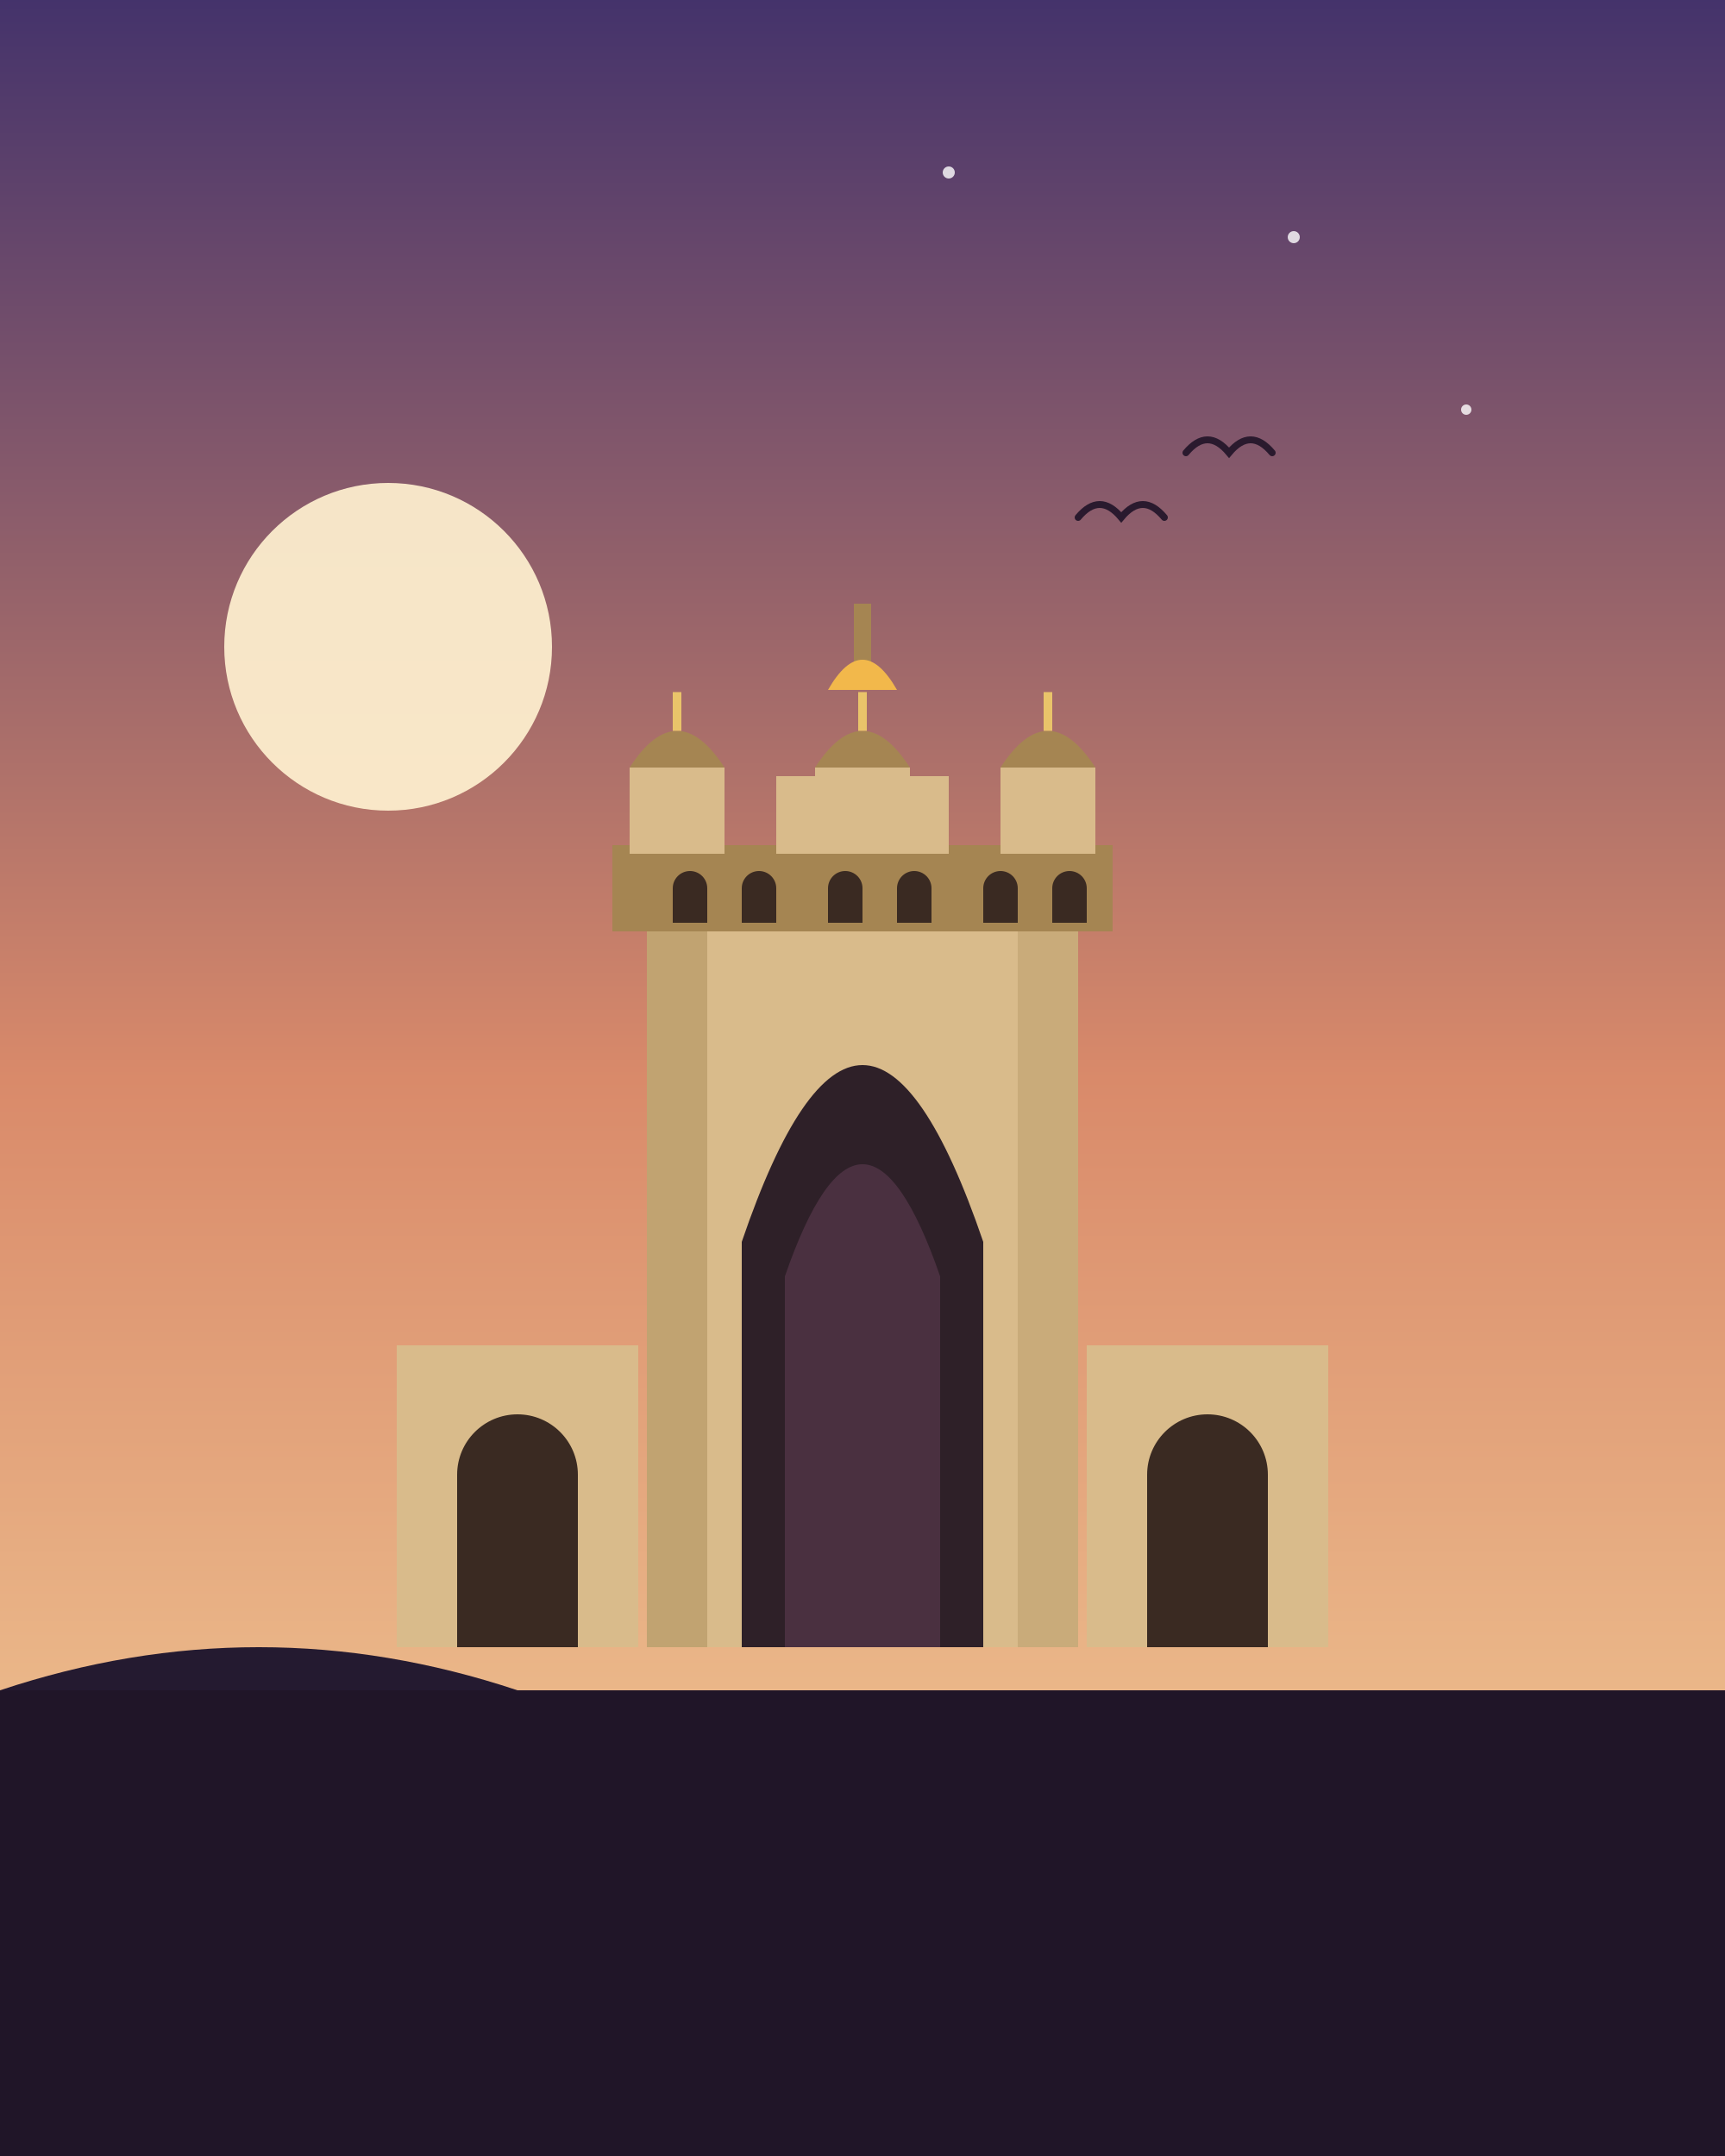
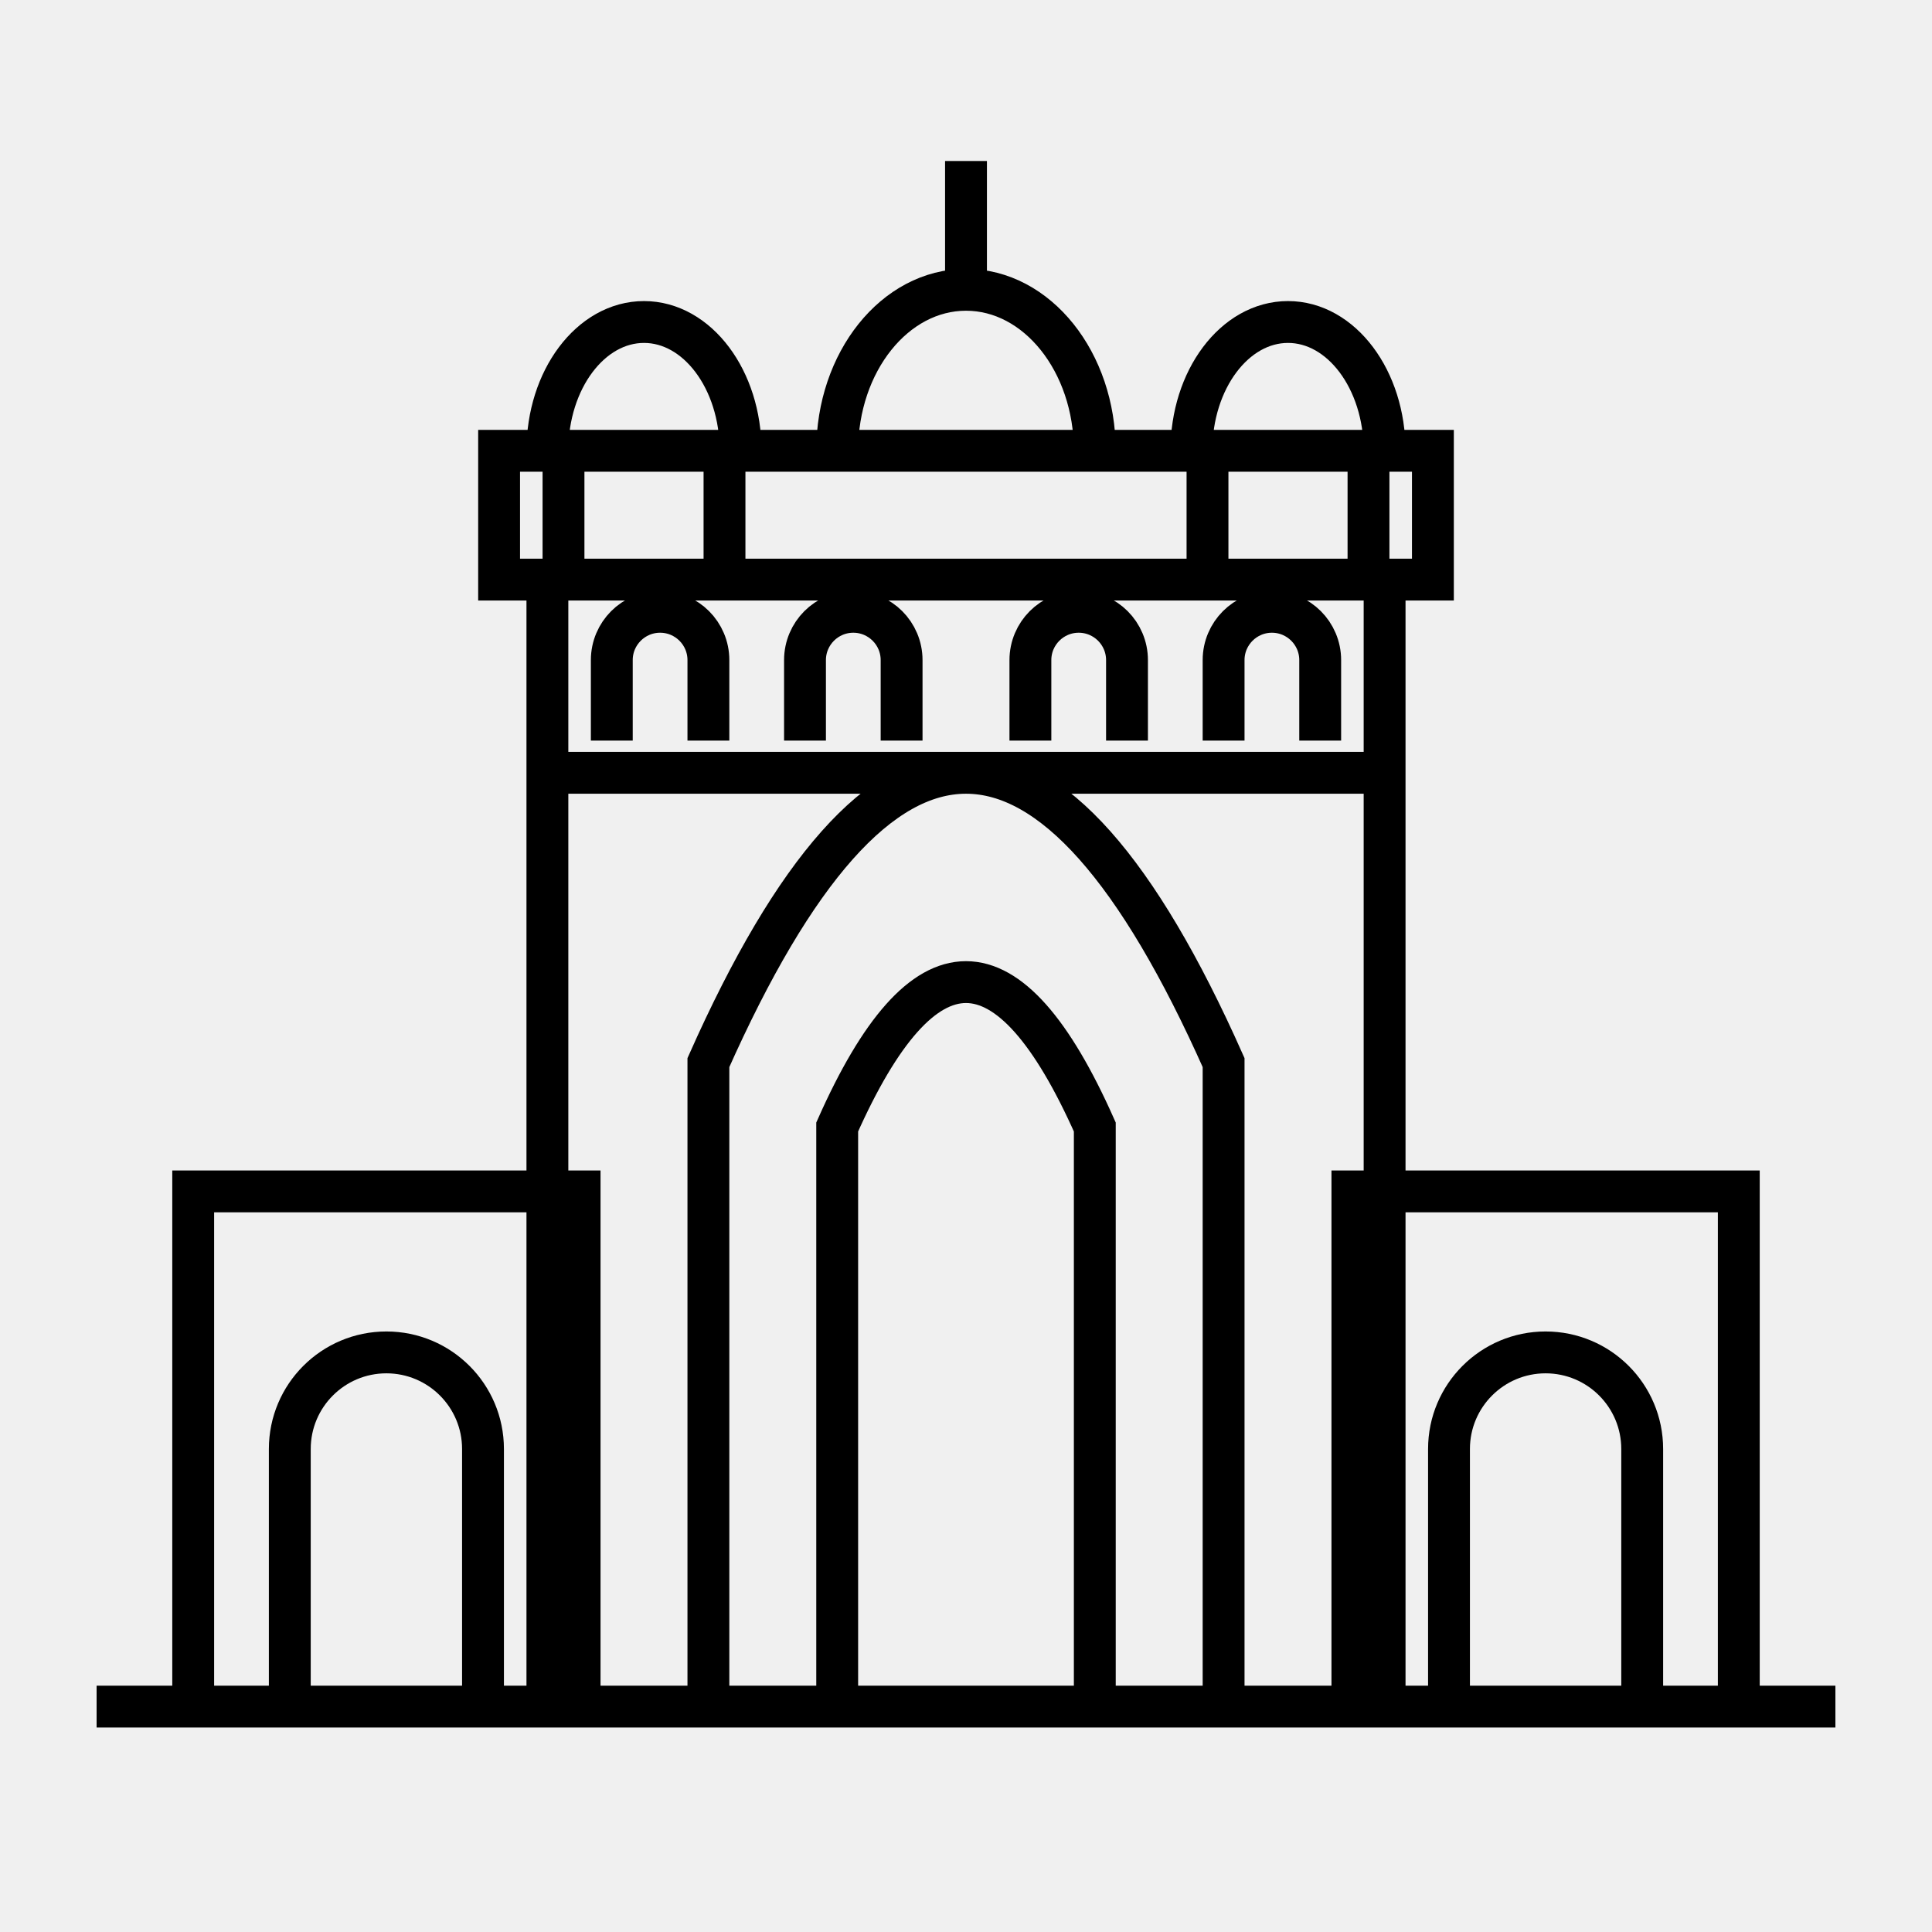
- <svg xmlns="http://www.w3.org/2000/svg" viewBox="0 0 400 500" role="img">
-   <defs>
-     <linearGradient id="s" x1="0" y1="0" x2="0" y2="1">
-       <stop offset="0" stop-color="#43326b" />
-       <stop offset="0.5" stop-color="#d98a6a" />
-       <stop offset="1" stop-color="#f8d9a0" />
-     </linearGradient>
-   </defs>
-   <rect width="400" height="500" fill="url(#s)" />
-   <circle cx="90" cy="150" r="38" fill="#fff1d0" opacity="0.92" />
-   <circle cx="300" cy="55" r="1.4" fill="#fff" opacity="0.8" />
-   <circle cx="340" cy="95" r="1.2" fill="#fff" opacity="0.8" />
-   <circle cx="220" cy="40" r="1.4" fill="#fff" opacity="0.8" />
-   <path d="M250 120q5-6 10 0q5-6 10 0" fill="none" stroke="#2a1a2e" stroke-width="1.6" stroke-linecap="round" />
-   <path d="M275 105q5-6 10 0q5-6 10 0" fill="none" stroke="#2a1a2e" stroke-width="1.6" stroke-linecap="round" />
-   <rect x="92" y="312" width="56" height="70" fill="#d9bb8b" />
-   <path d="M106 382V342.0a14.0 14.0 0 0 1 28 0V382Z" fill="#3a2a22" />
-   <rect x="252" y="312" width="56" height="70" fill="#d9bb8b" />
-   <path d="M266 382V342.0a14.0 14.0 0 0 1 28 0V382Z" fill="#3a2a22" />
-   <rect x="150" y="214" width="100" height="168" fill="#d9bb8b" />
-   <rect x="150" y="214" width="14" height="168" fill="#a58552" opacity=".45" />
-   <rect x="236" y="214" width="14" height="168" fill="#a58552" opacity=".3" />
-   <path d="M172 382V288Q200 206 228 288V382Z" fill="#2e2028" />
-   <path d="M182 382V296Q200 244 218 296V382Z" fill="#4a3040" />
-   <rect x="142" y="196" width="116" height="20" fill="#a58552" />
-   <rect x="146" y="178" width="22" height="20" fill="#d9bb8b" />
-   <path d="M146.0 178q11.0 -17.0 22 0Z" fill="#a58552" />
-   <rect x="156" y="160.5" width="2" height="9" fill="#e9c46a" />
-   <rect x="189" y="178" width="22" height="20" fill="#d9bb8b" />
-   <path d="M189.0 178q11.0 -17.0 22 0Z" fill="#a58552" />
-   <rect x="199" y="160.5" width="2" height="9" fill="#e9c46a" />
-   <rect x="232" y="178" width="22" height="20" fill="#d9bb8b" />
-   <path d="M232.0 178q11.0 -17.0 22 0Z" fill="#a58552" />
-   <rect x="242" y="160.5" width="2" height="9" fill="#e9c46a" />
-   <path d="M156 214V206.0a4.0 4.0 0 0 1 8 0V214Z" fill="#3a2a22" />
-   <path d="M172 214V206.0a4.0 4.0 0 0 1 8 0V214Z" fill="#3a2a22" />
-   <path d="M192 214V206.0a4.0 4.0 0 0 1 8 0V214Z" fill="#3a2a22" />
-   <path d="M208 214V206.0a4.0 4.0 0 0 1 8 0V214Z" fill="#3a2a22" />
-   <path d="M228 214V206.0a4.0 4.0 0 0 1 8 0V214Z" fill="#3a2a22" />
-   <path d="M244 214V206.0a4.0 4.0 0 0 1 8 0V214Z" fill="#3a2a22" />
-   <rect x="180" y="180" width="40" height="18" fill="#d9bb8b" />
-   <rect x="198" y="140" width="4" height="20" fill="#a58552" />
-   <path d="M192 160q8-14 16 0Z" fill="#f2b84b" />
-   <path d="M0 392Q60 372 120 392Z" fill="#241a30" />
-   <rect y="392" width="400" height="108" fill="#201528" />
+ <svg xmlns="http://www.w3.org/2000/svg" viewBox="0 0 120 120" fill="none" stroke="#000" stroke-width="2.6" stroke-linejoin="miter" stroke-linecap="butt">
+   <path d="M6 106H114M12 74h24v32h-24zM84 74h24v32h-24zM18 106V90.0a6.0 6.0 0 0 1 12 0V106M90 106V90.0a6.0 6.0 0 0 1 12 0V106M34 36h52v70h-52zM31 28h58v8h-58zM44 106V66Q60 30 76 66V106M52 106V70Q60 52 68 70V106M34.0 28a6.0 8 0 0 1 12 0M35 28V36M45 28V36M74.0 28a6.0 8 0 0 1 12 0M75 28V36M85 28V36M52.0 28a8.0 10 0 0 1 16 0M60 18V10M34 48H86M38 46V41.0a3.0 3.0 0 0 1 6 0V46M50 46V41.0a3.0 3.0 0 0 1 6 0V46M64 46V41.0a3.0 3.0 0 0 1 6 0V46M76 46V41.0a3.0 3.0 0 0 1 6 0V46" />
</svg>
